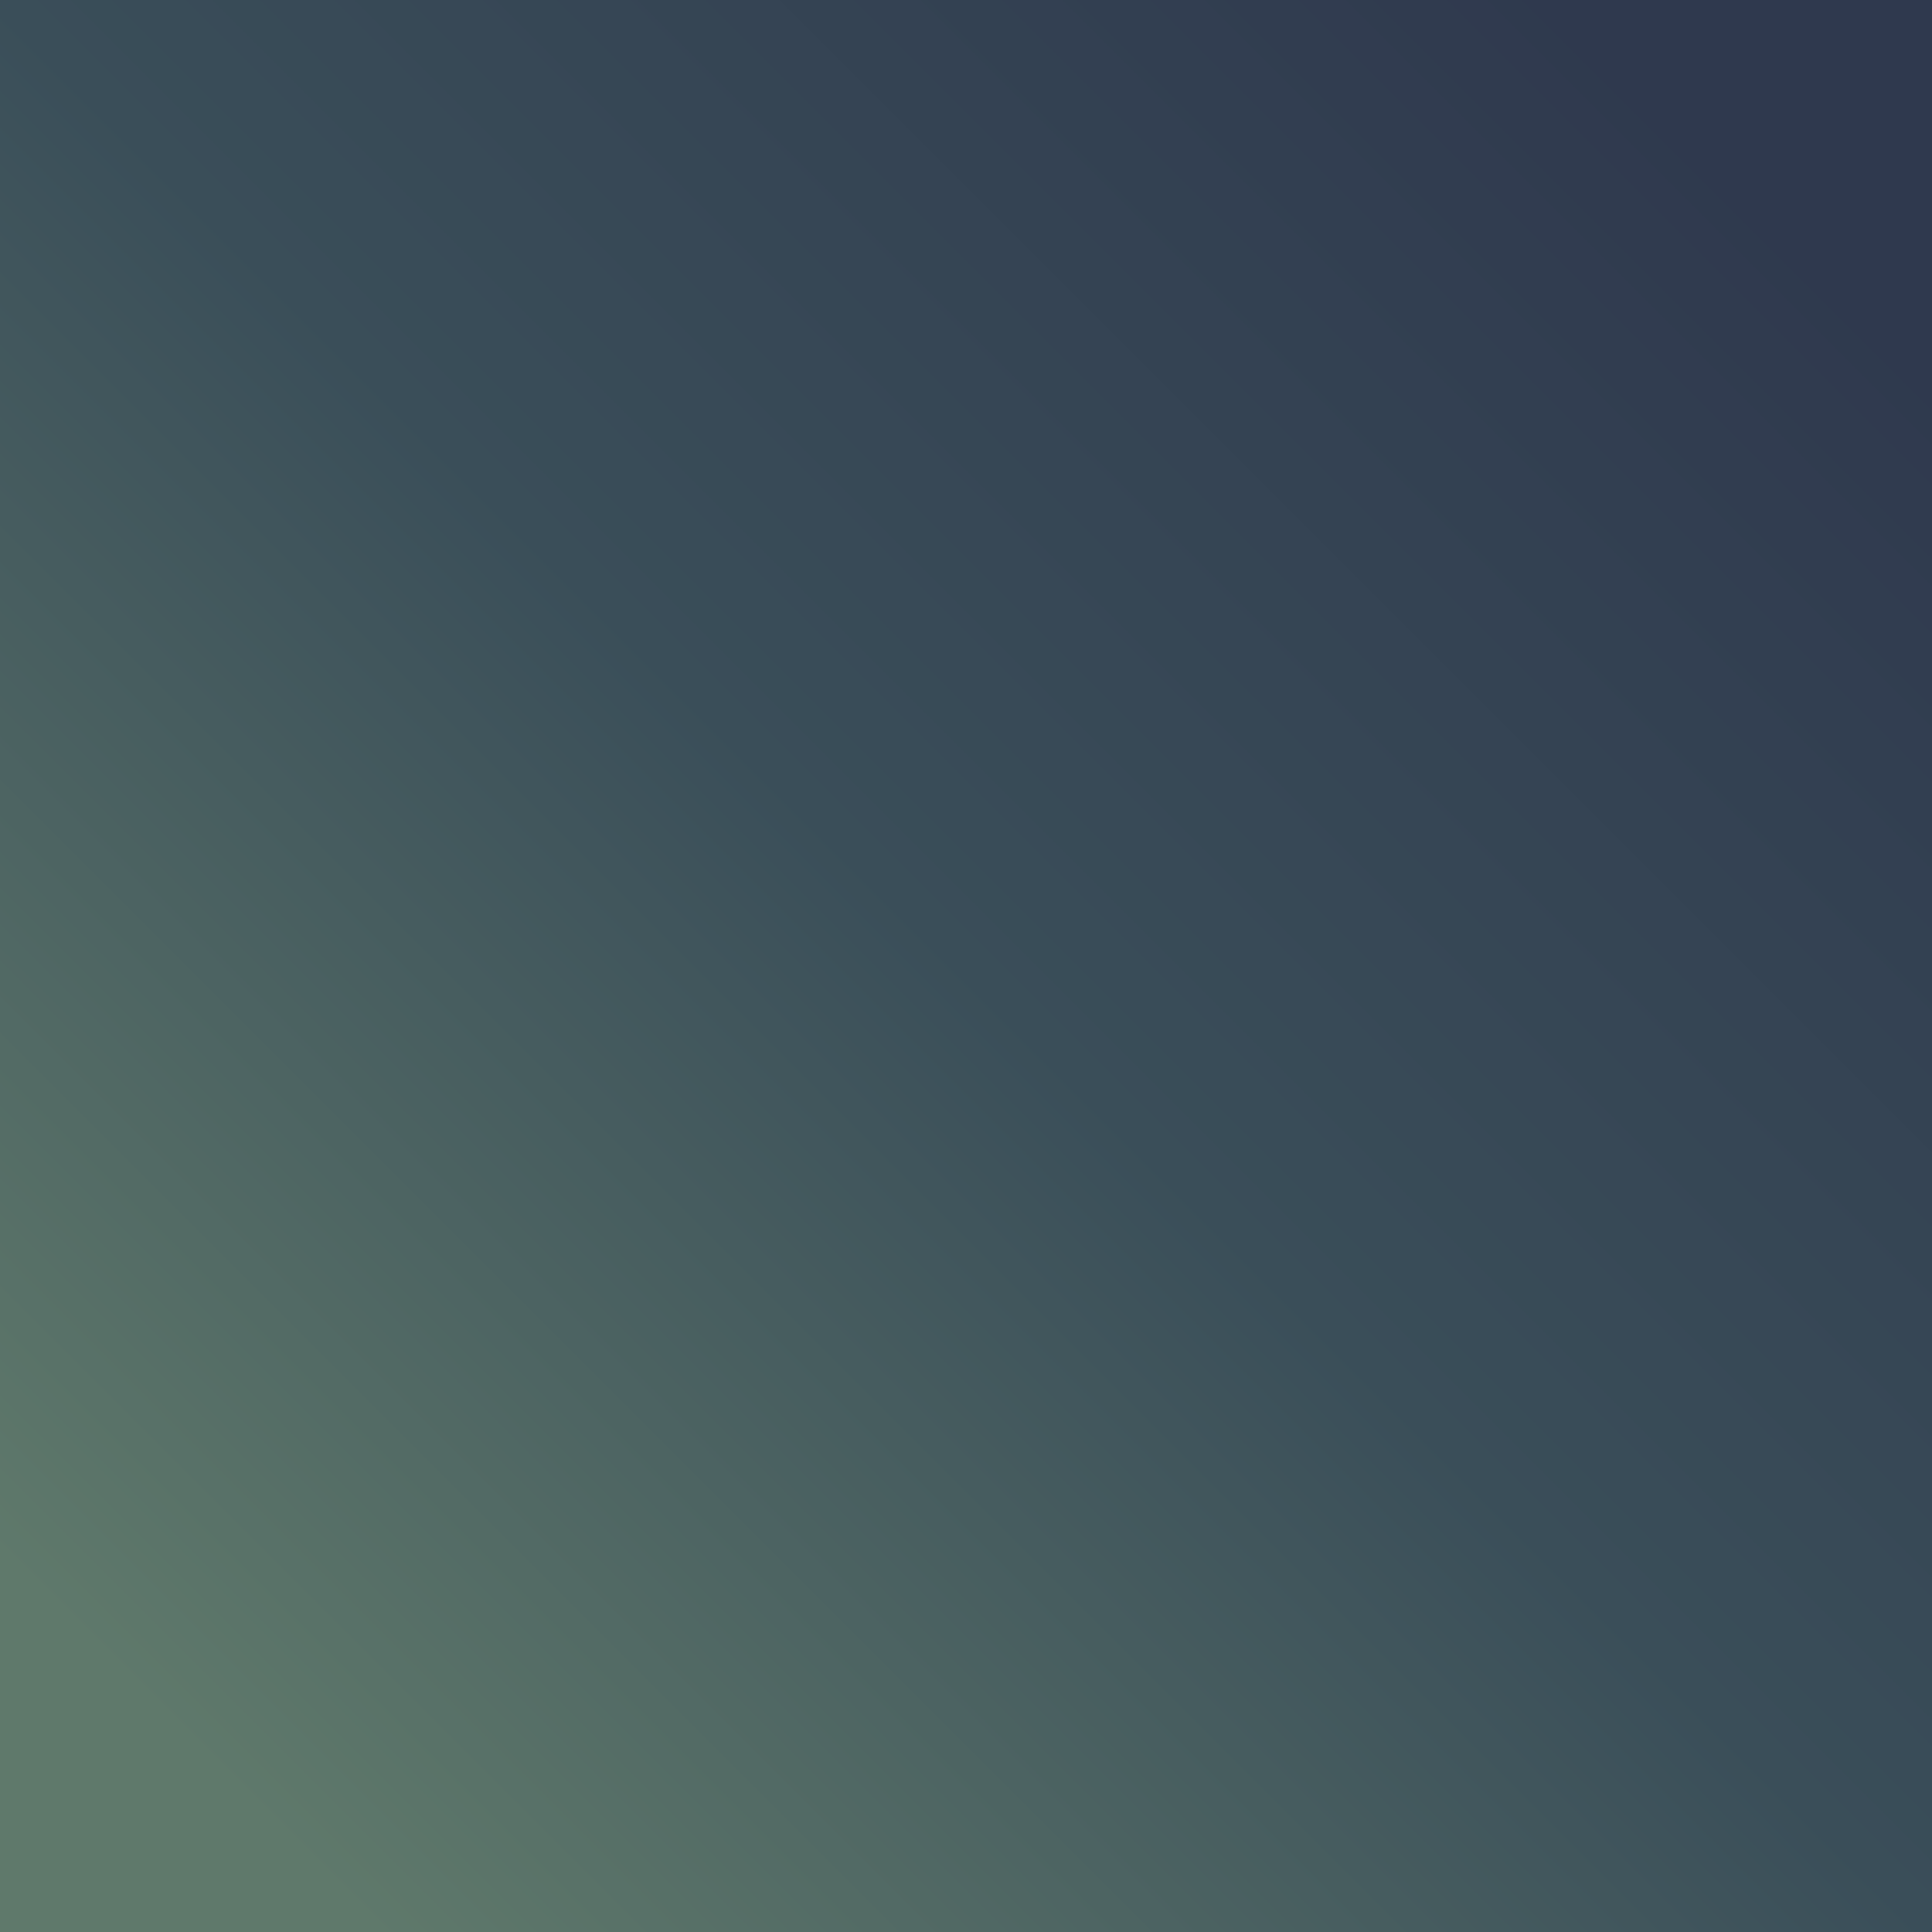
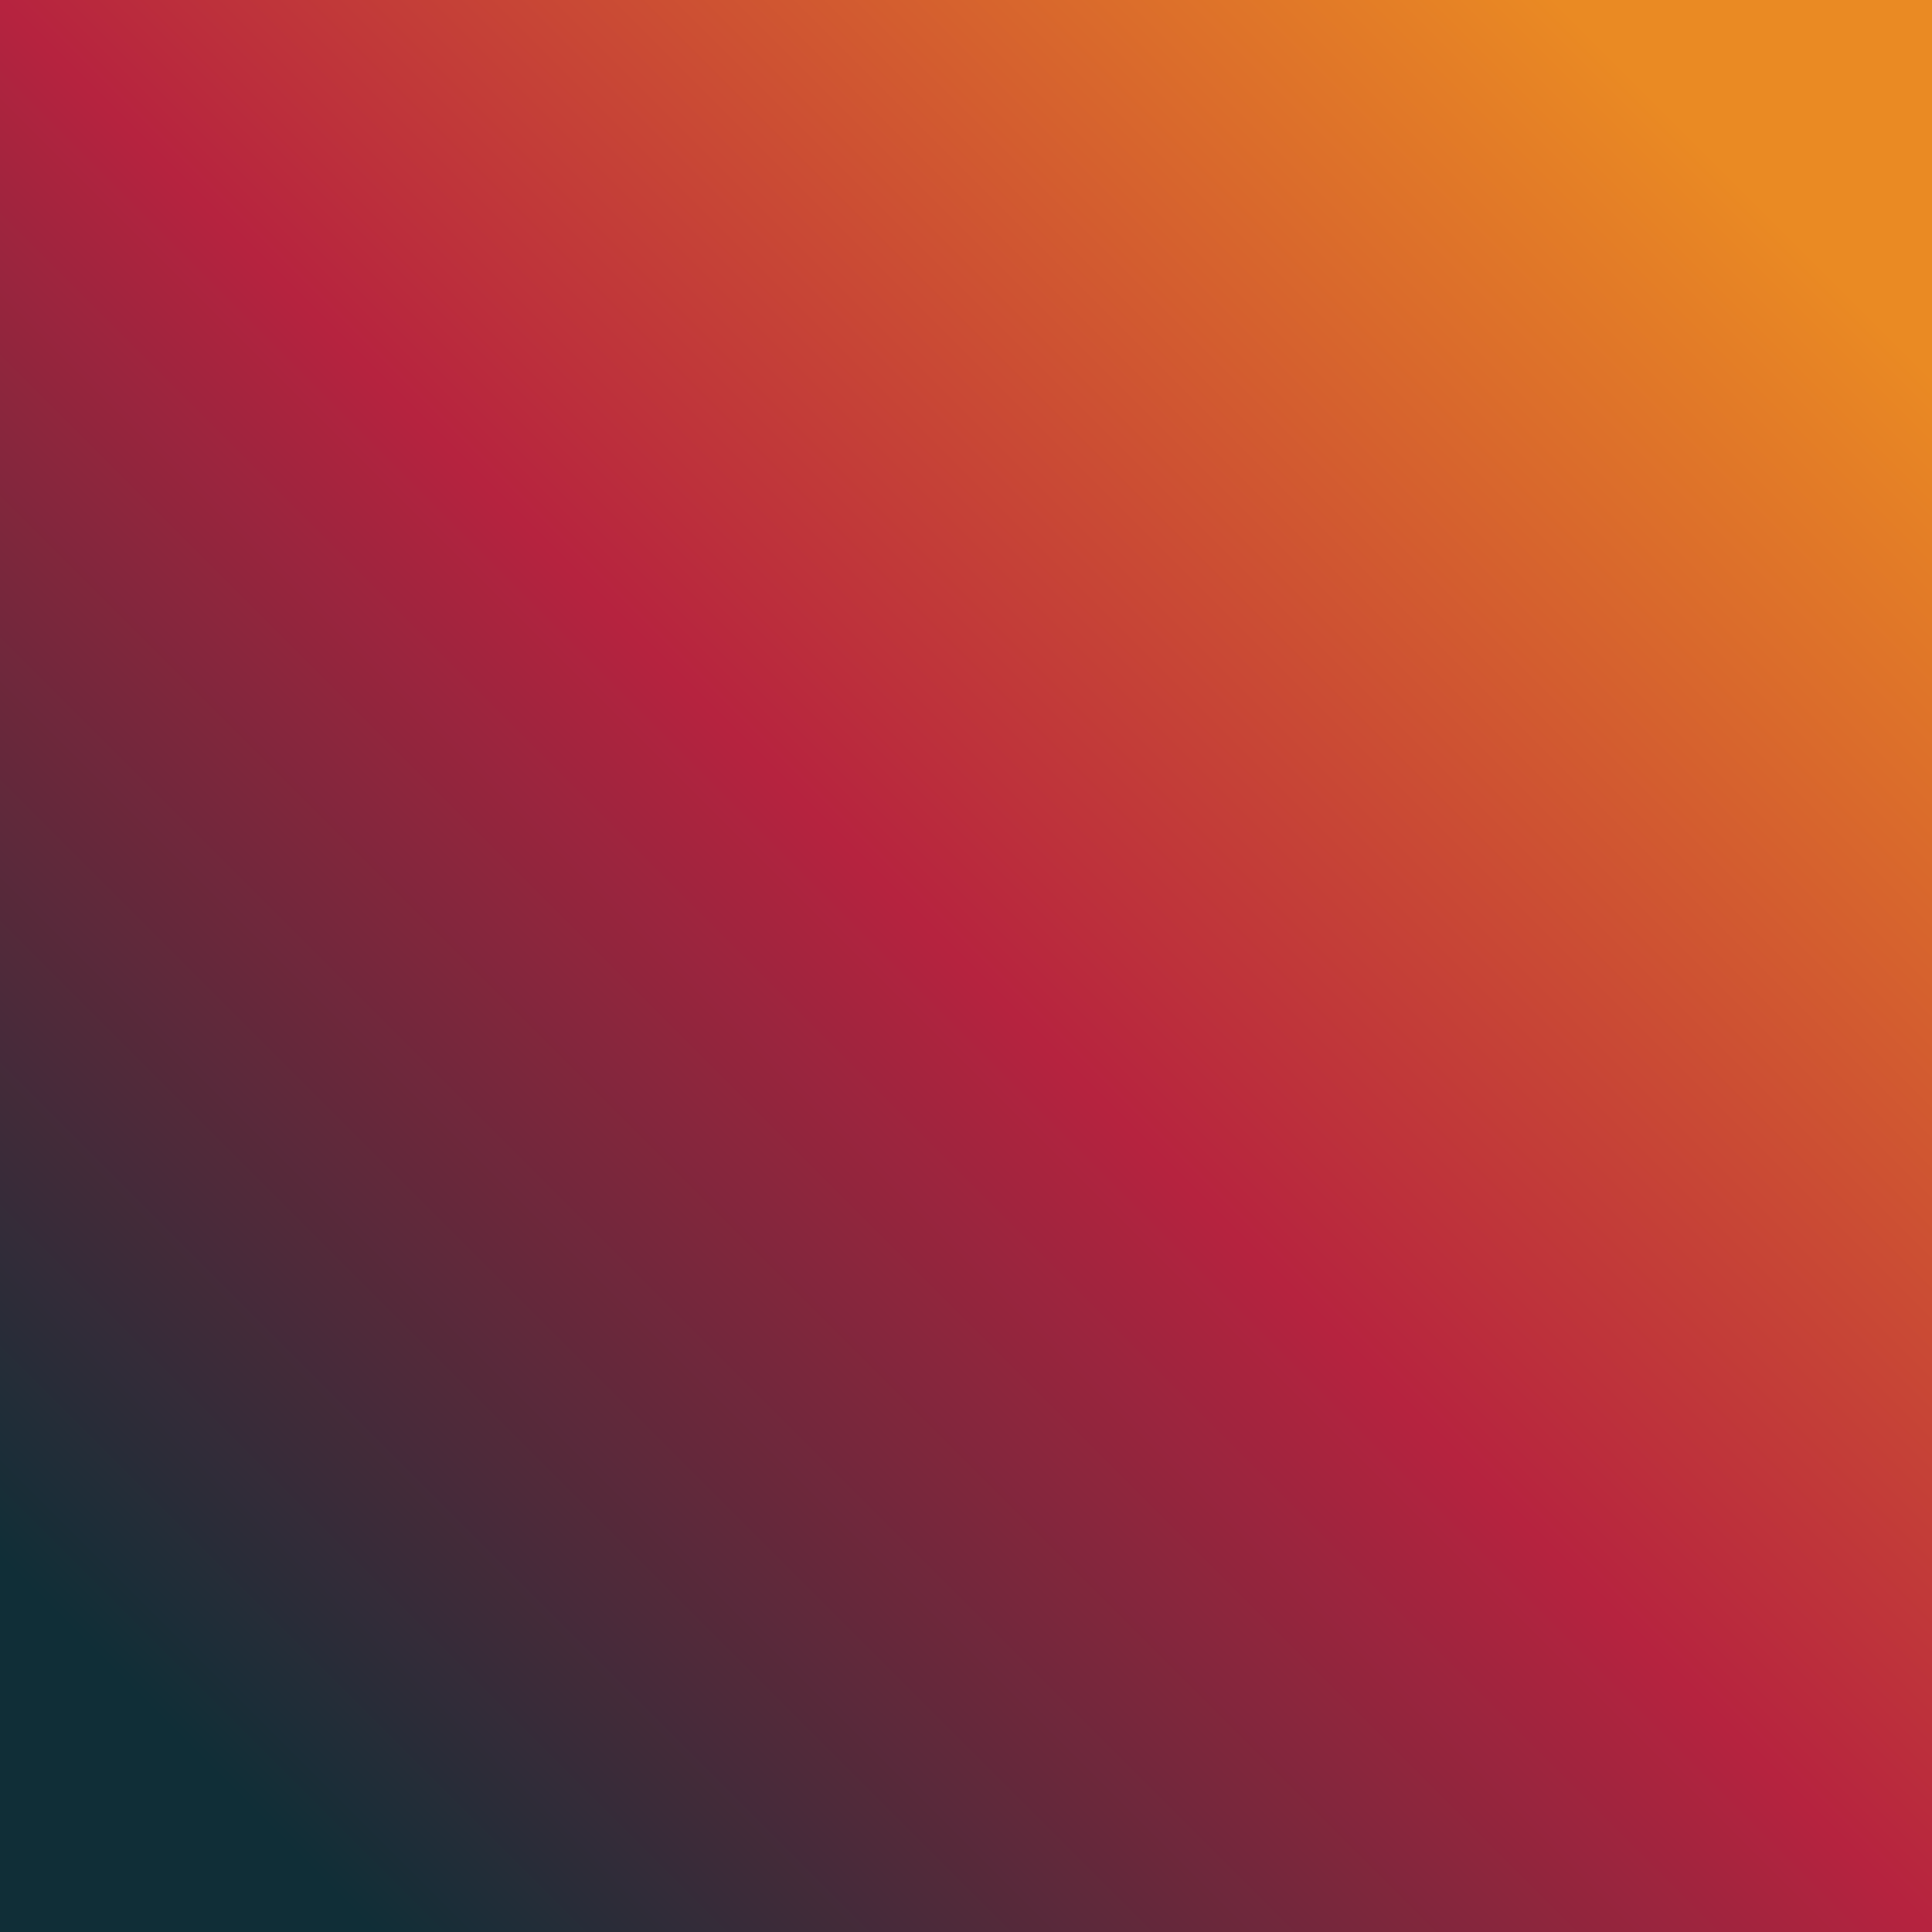
<svg xmlns="http://www.w3.org/2000/svg">
  <defs>
    <linearGradient id="grad1" x1="100%" y1="0%" x2="0%" y2="100%" spreadMethod="pad">
-       <stop offset="10%" stop-color="#2f394e" stop-opacity="1" />
-       <stop offset="50%" stop-color="#3a4e59" stop-opacity="1" />
-       <stop offset="90%" stop-color="#5f796b" stop-opacity="1" />
+       <stop offset="10%" stop-color="#ea8a23" stop-opacity="1" />
+       <stop offset="50%" stop-color="#b6233f" stop-opacity="1" />
+       <stop offset="90%" stop-color="#102e37" stop-opacity="1" />
    </linearGradient>
  </defs>
  <rect x="0" y="0" width="100%" height="100%" style="fill:url(#grad1);" />
</svg>
